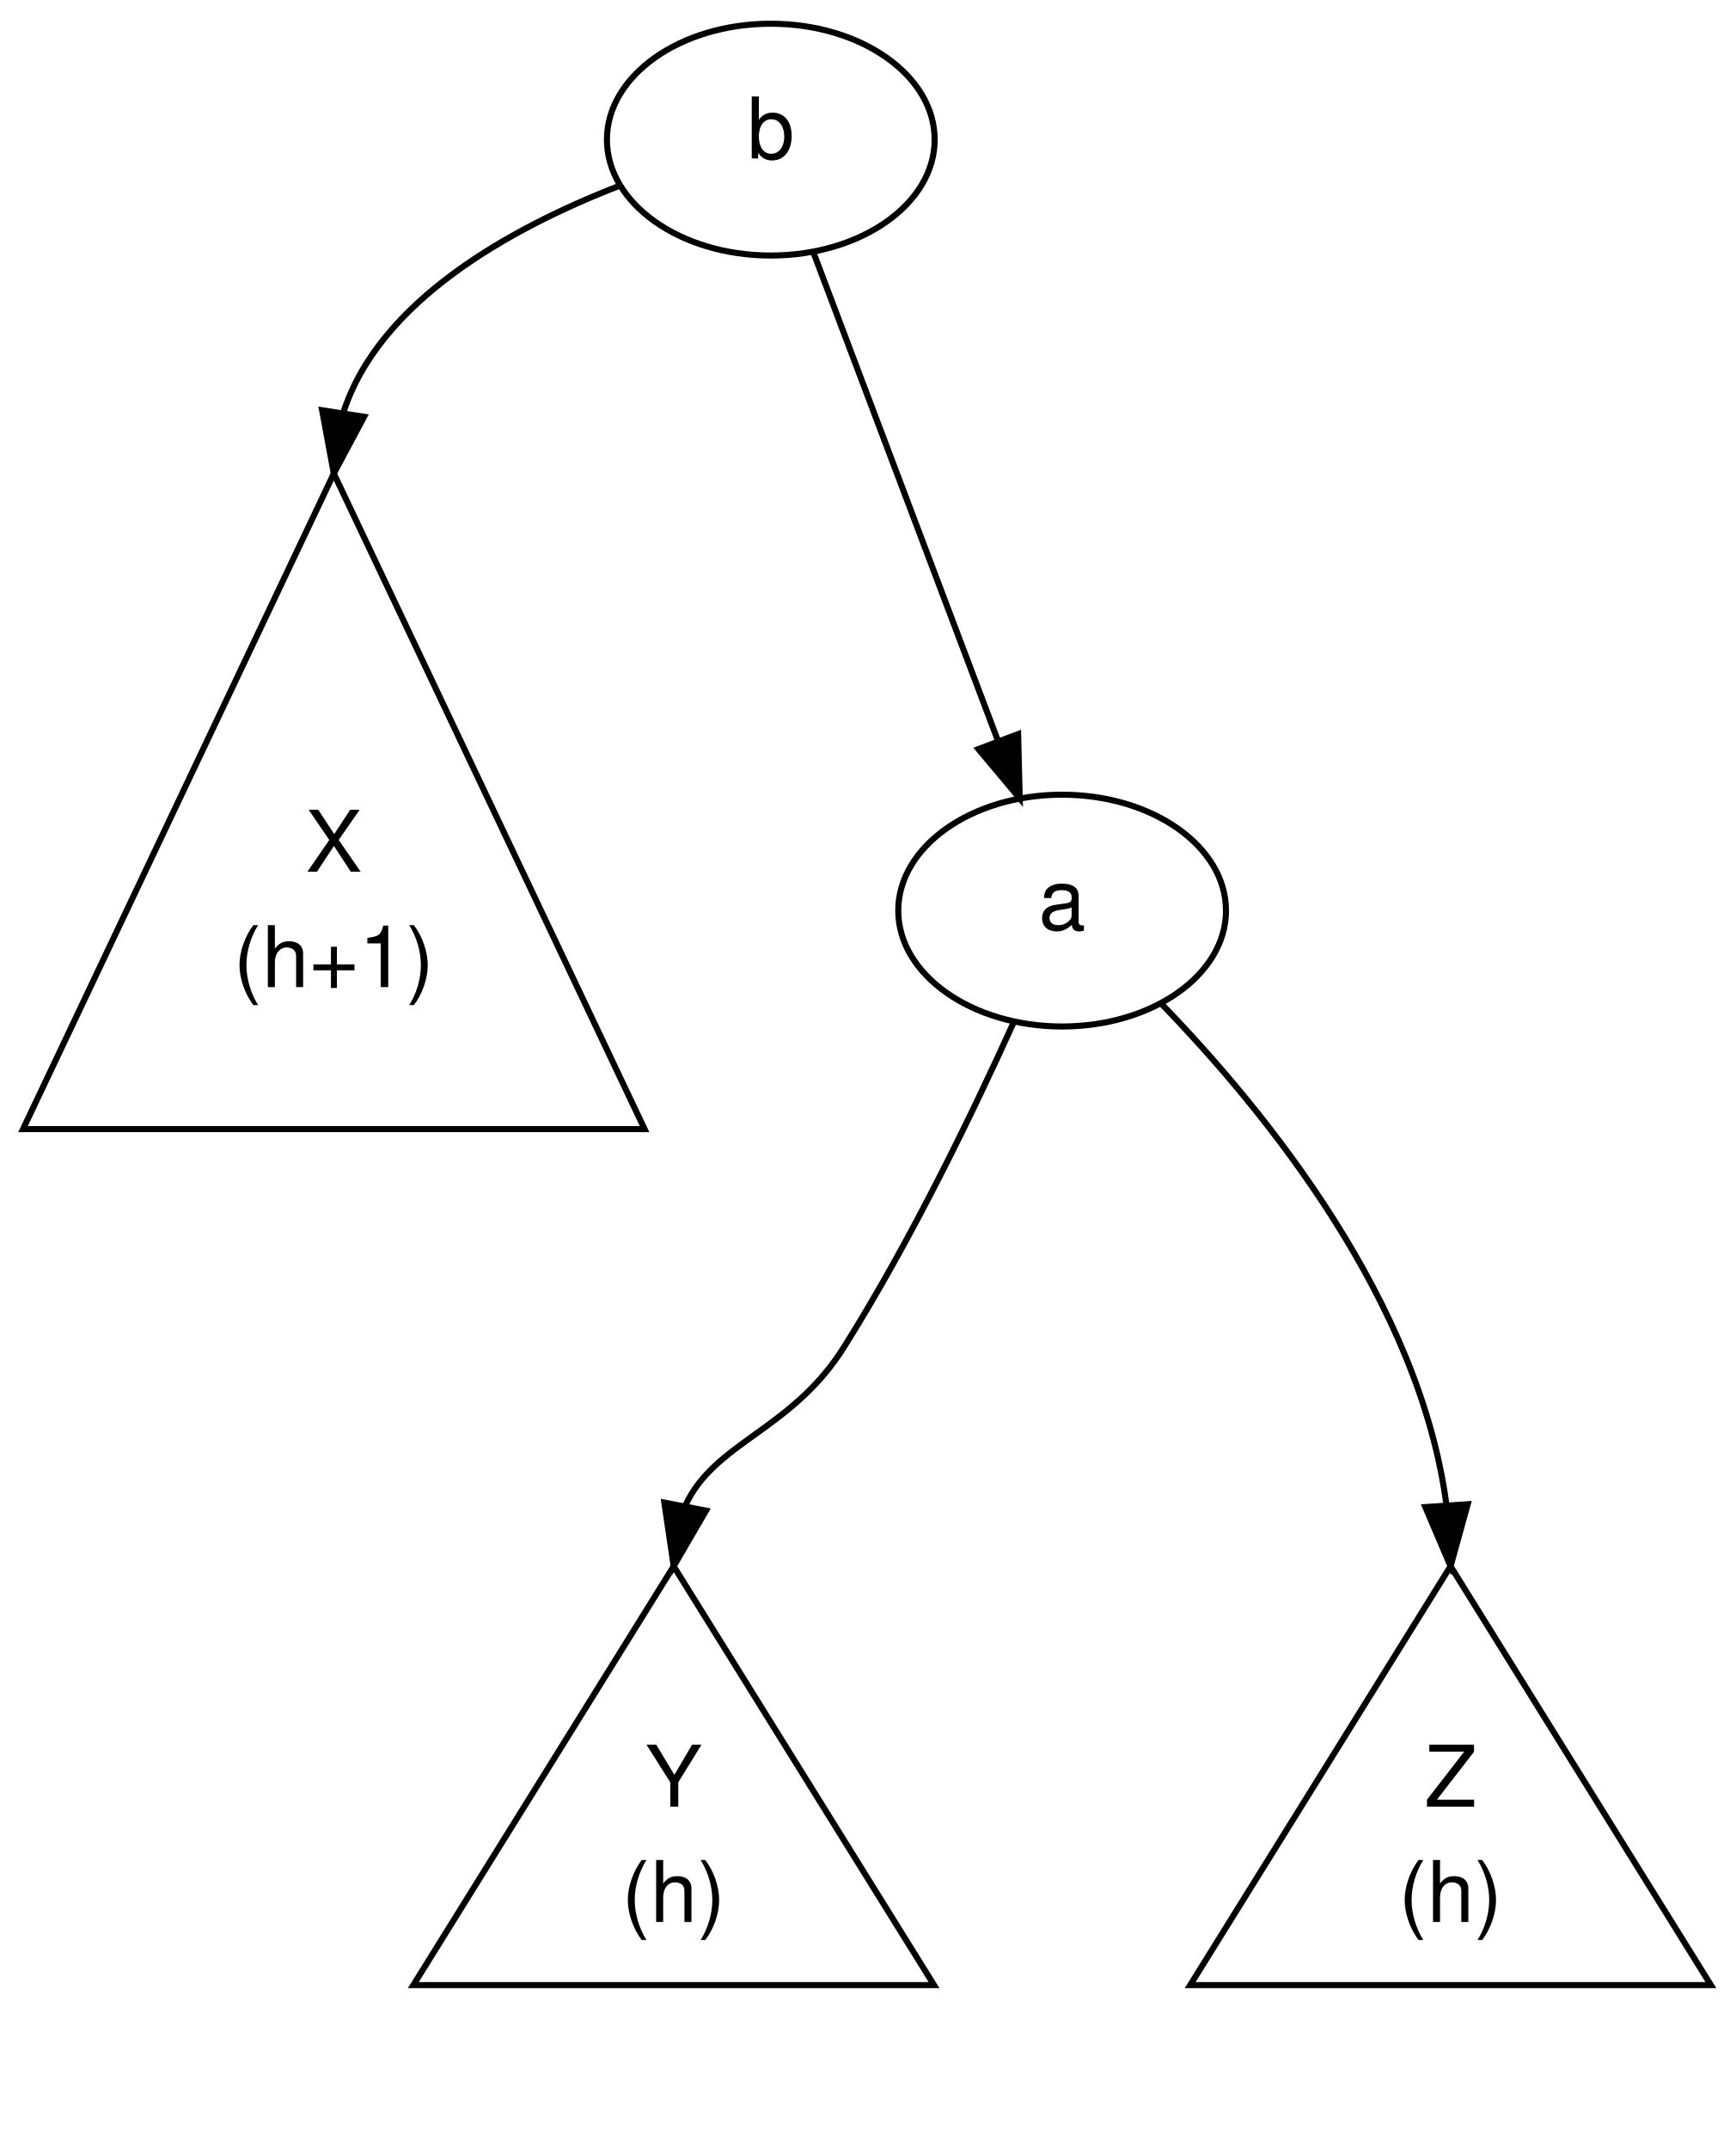
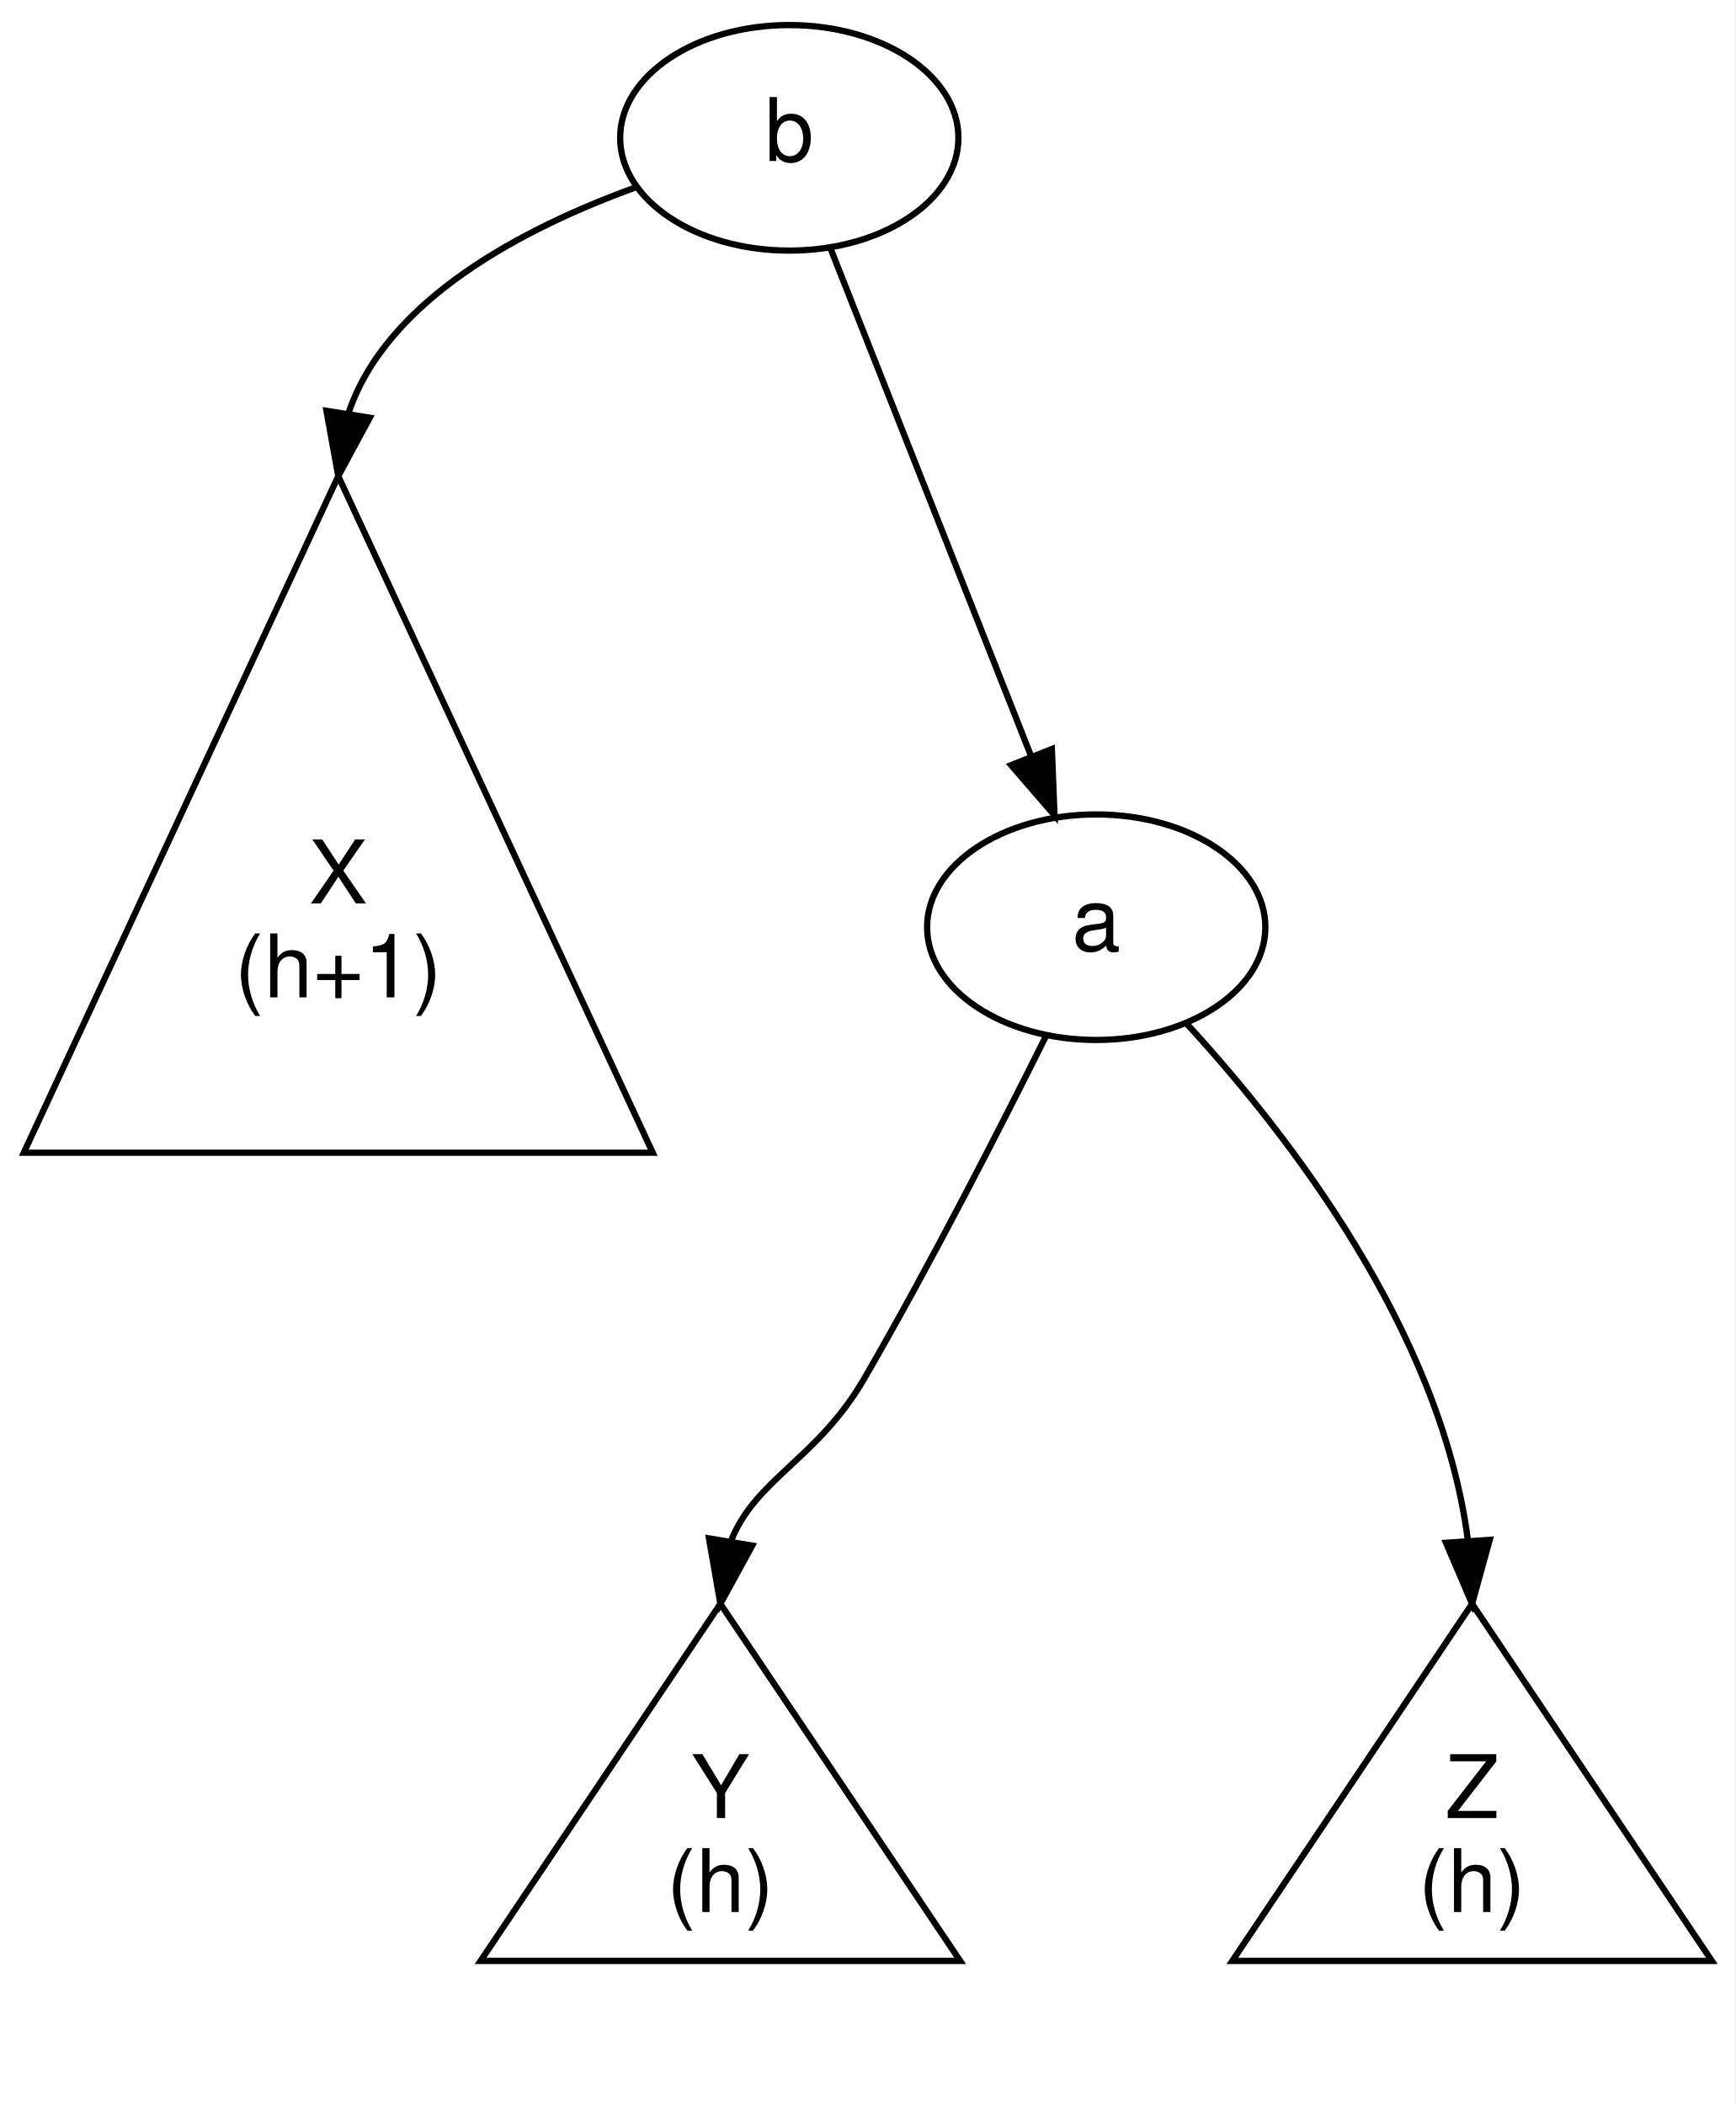
- <svg xmlns="http://www.w3.org/2000/svg" width="286pt" height="354pt" viewBox="0.00 0.00 286.00 354.00">
-   <g id="graph1" class="graph" transform="scale(1 1) rotate(0) translate(4 350)">
-     <polygon fill="white" stroke="white" points="-4,5 -4,-350 283,-350 283,5 -4,5" />
+ <svg xmlns="http://www.w3.org/2000/svg" width="277pt" height="336pt" viewBox="0.00 0.00 277.00 336.00">
+   <g id="graph0" class="graph" transform="scale(1 1) rotate(0) translate(4 332)">
+     <polygon fill="white" stroke="none" points="-4,4 -4,-332 273,-332 273,4 -4,4" />
    <g id="node1" class="node">
-       <polygon fill="none" stroke="black" points="51,-272 -0.207,-164 102.207,-164 51,-272" />
-       <text text-anchor="middle" x="51" y="-206.4" font-family="Helvetica,sans-Serif" font-size="14.00">X</text>
-       <text text-anchor="middle" x="51" y="-187.4" font-family="Helvetica,sans-Serif" font-size="14.00">(h+1)</text>
+       <polygon fill="none" stroke="black" points="50,-256 -0.203,-148 100.203,-148 50,-256" />
+       <text text-anchor="middle" x="50" y="-187.8" font-family="Helvetica,sans-Serif" font-size="14.00">X</text>
+       <text text-anchor="middle" x="50" y="-172.8" font-family="Helvetica,sans-Serif" font-size="14.00">(h+1)</text>
    </g>
    <g id="node2" class="node">
-       <polygon fill="none" stroke="black" points="107,-92 64.104,-23 149.896,-23 107,-92" />
-       <text text-anchor="middle" x="107" y="-52.4" font-family="Helvetica,sans-Serif" font-size="14.00">Y</text>
-       <text text-anchor="middle" x="107" y="-33.4" font-family="Helvetica,sans-Serif" font-size="14.00">(h)</text>
+       <polygon fill="none" stroke="black" points="111,-76 72.72,-19 149.28,-19 111,-76" />
+       <text text-anchor="middle" x="111" y="-41.8" font-family="Helvetica,sans-Serif" font-size="14.00">Y</text>
+       <text text-anchor="middle" x="111" y="-26.8" font-family="Helvetica,sans-Serif" font-size="14.00">(h)</text>
    </g>
    <g id="node3" class="node">
-       <polygon fill="none" stroke="black" points="235,-92 192.104,-23 277.896,-23 235,-92" />
-       <text text-anchor="middle" x="235" y="-52.4" font-family="Helvetica,sans-Serif" font-size="14.00">Z</text>
-       <text text-anchor="middle" x="235" y="-33.4" font-family="Helvetica,sans-Serif" font-size="14.00">(h)</text>
+       <polygon fill="none" stroke="black" points="231,-76 192.72,-19 269.28,-19 231,-76" />
+       <text text-anchor="middle" x="231" y="-41.8" font-family="Helvetica,sans-Serif" font-size="14.00">Z</text>
+       <text text-anchor="middle" x="231" y="-26.8" font-family="Helvetica,sans-Serif" font-size="14.00">(h)</text>
    </g>
    <g id="node4" class="node">
-       <ellipse fill="none" stroke="black" cx="123" cy="-327" rx="27" ry="19.092" />
-       <text text-anchor="middle" x="123" y="-323.9" font-family="Helvetica,sans-Serif" font-size="14.00">b</text>
+       <ellipse fill="none" stroke="black" cx="122" cy="-310" rx="27" ry="18" />
+       <text text-anchor="middle" x="122" y="-306.3" font-family="Helvetica,sans-Serif" font-size="14.00">b</text>
    </g>
-     <g id="edge2" class="edge">
-       <path fill="none" stroke="black" d="M97.818,-319.3C80.056,-312.376 58.421,-300.411 52.538,-281.931" />
-       <polygon fill="black" stroke="black" points="55.989,-281.346 51,-272 49.072,-282.418 55.989,-281.346" />
+     <g id="edge1" class="edge">
+       <path fill="none" stroke="black" d="M97.624,-302.141C79.755,-295.688 57.606,-284.228 51.577,-265.892" />
+       <polygon fill="black" stroke="black" points="55.031,-265.324 50,-256 48.118,-266.426 55.031,-265.324" />
    </g>
-     <g id="node9" class="node">
-       <ellipse fill="none" stroke="black" cx="171" cy="-200" rx="27" ry="19.092" />
-       <text text-anchor="middle" x="171" y="-196.9" font-family="Helvetica,sans-Serif" font-size="14.00">a</text>
+     <g id="node6" class="node">
+       <ellipse fill="none" stroke="black" cx="171" cy="-184" rx="27" ry="18" />
+       <text text-anchor="middle" x="171" y="-180.3" font-family="Helvetica,sans-Serif" font-size="14.00">a</text>
+     </g>
+     <g id="edge3" class="edge">
+       <path fill="none" stroke="black" d="M128.608,-292.277C136.828,-271.476 150.955,-235.727 160.624,-211.257" />
+       <polygon fill="black" stroke="black" points="163.92,-212.441 164.34,-201.854 157.41,-209.868 163.92,-212.441" />
    </g>
    <g id="edge6" class="edge">
-       <path fill="none" stroke="black" d="M129.98,-308.533C137.978,-287.371 151.173,-252.459 160.433,-227.96" />
-       <polygon fill="black" stroke="black" points="163.75,-229.081 164.012,-218.489 157.202,-226.606 163.75,-229.081" />
+       <path fill="none" stroke="black" d="M163.023,-166.708C155.785,-152.174 144.649,-130.408 134,-112 126.498,-99.032 116.515,-95.936 112.637,-85.879" />
+       <polygon fill="black" stroke="black" points="116.088,-85.293 111,-76 109.182,-86.438 116.088,-85.293" />
    </g>
-     <g id="edge12" class="edge">
-       <path fill="none" stroke="black" d="M163.073,-181.712C156.337,-166.829 146.028,-145.498 135,-128 126.388,-114.335 113.721,-112.46 108.93,-102.005" />
-       <polygon fill="black" stroke="black" points="112.331,-101.156 107,-92 105.458,-102.482 112.331,-101.156" />
-     </g>
-     <g id="edge16" class="edge">
-       <path fill="none" stroke="black" d="M187.482,-184.514C204.741,-166.696 229.946,-135.548 234.336,-101.996" />
-       <polygon fill="black" stroke="black" points="237.83,-102.21 235,-92 230.845,-101.746 237.83,-102.21" />
+     <g id="edge8" class="edge">
+       <path fill="none" stroke="black" d="M185.524,-168.505C201.617,-150.984 225.89,-119.682 230.3,-86.385" />
+       <polygon fill="black" stroke="black" points="233.82,-86.213 231,-76 226.835,-85.742 233.82,-86.213" />
    </g>
  </g>
</svg>
